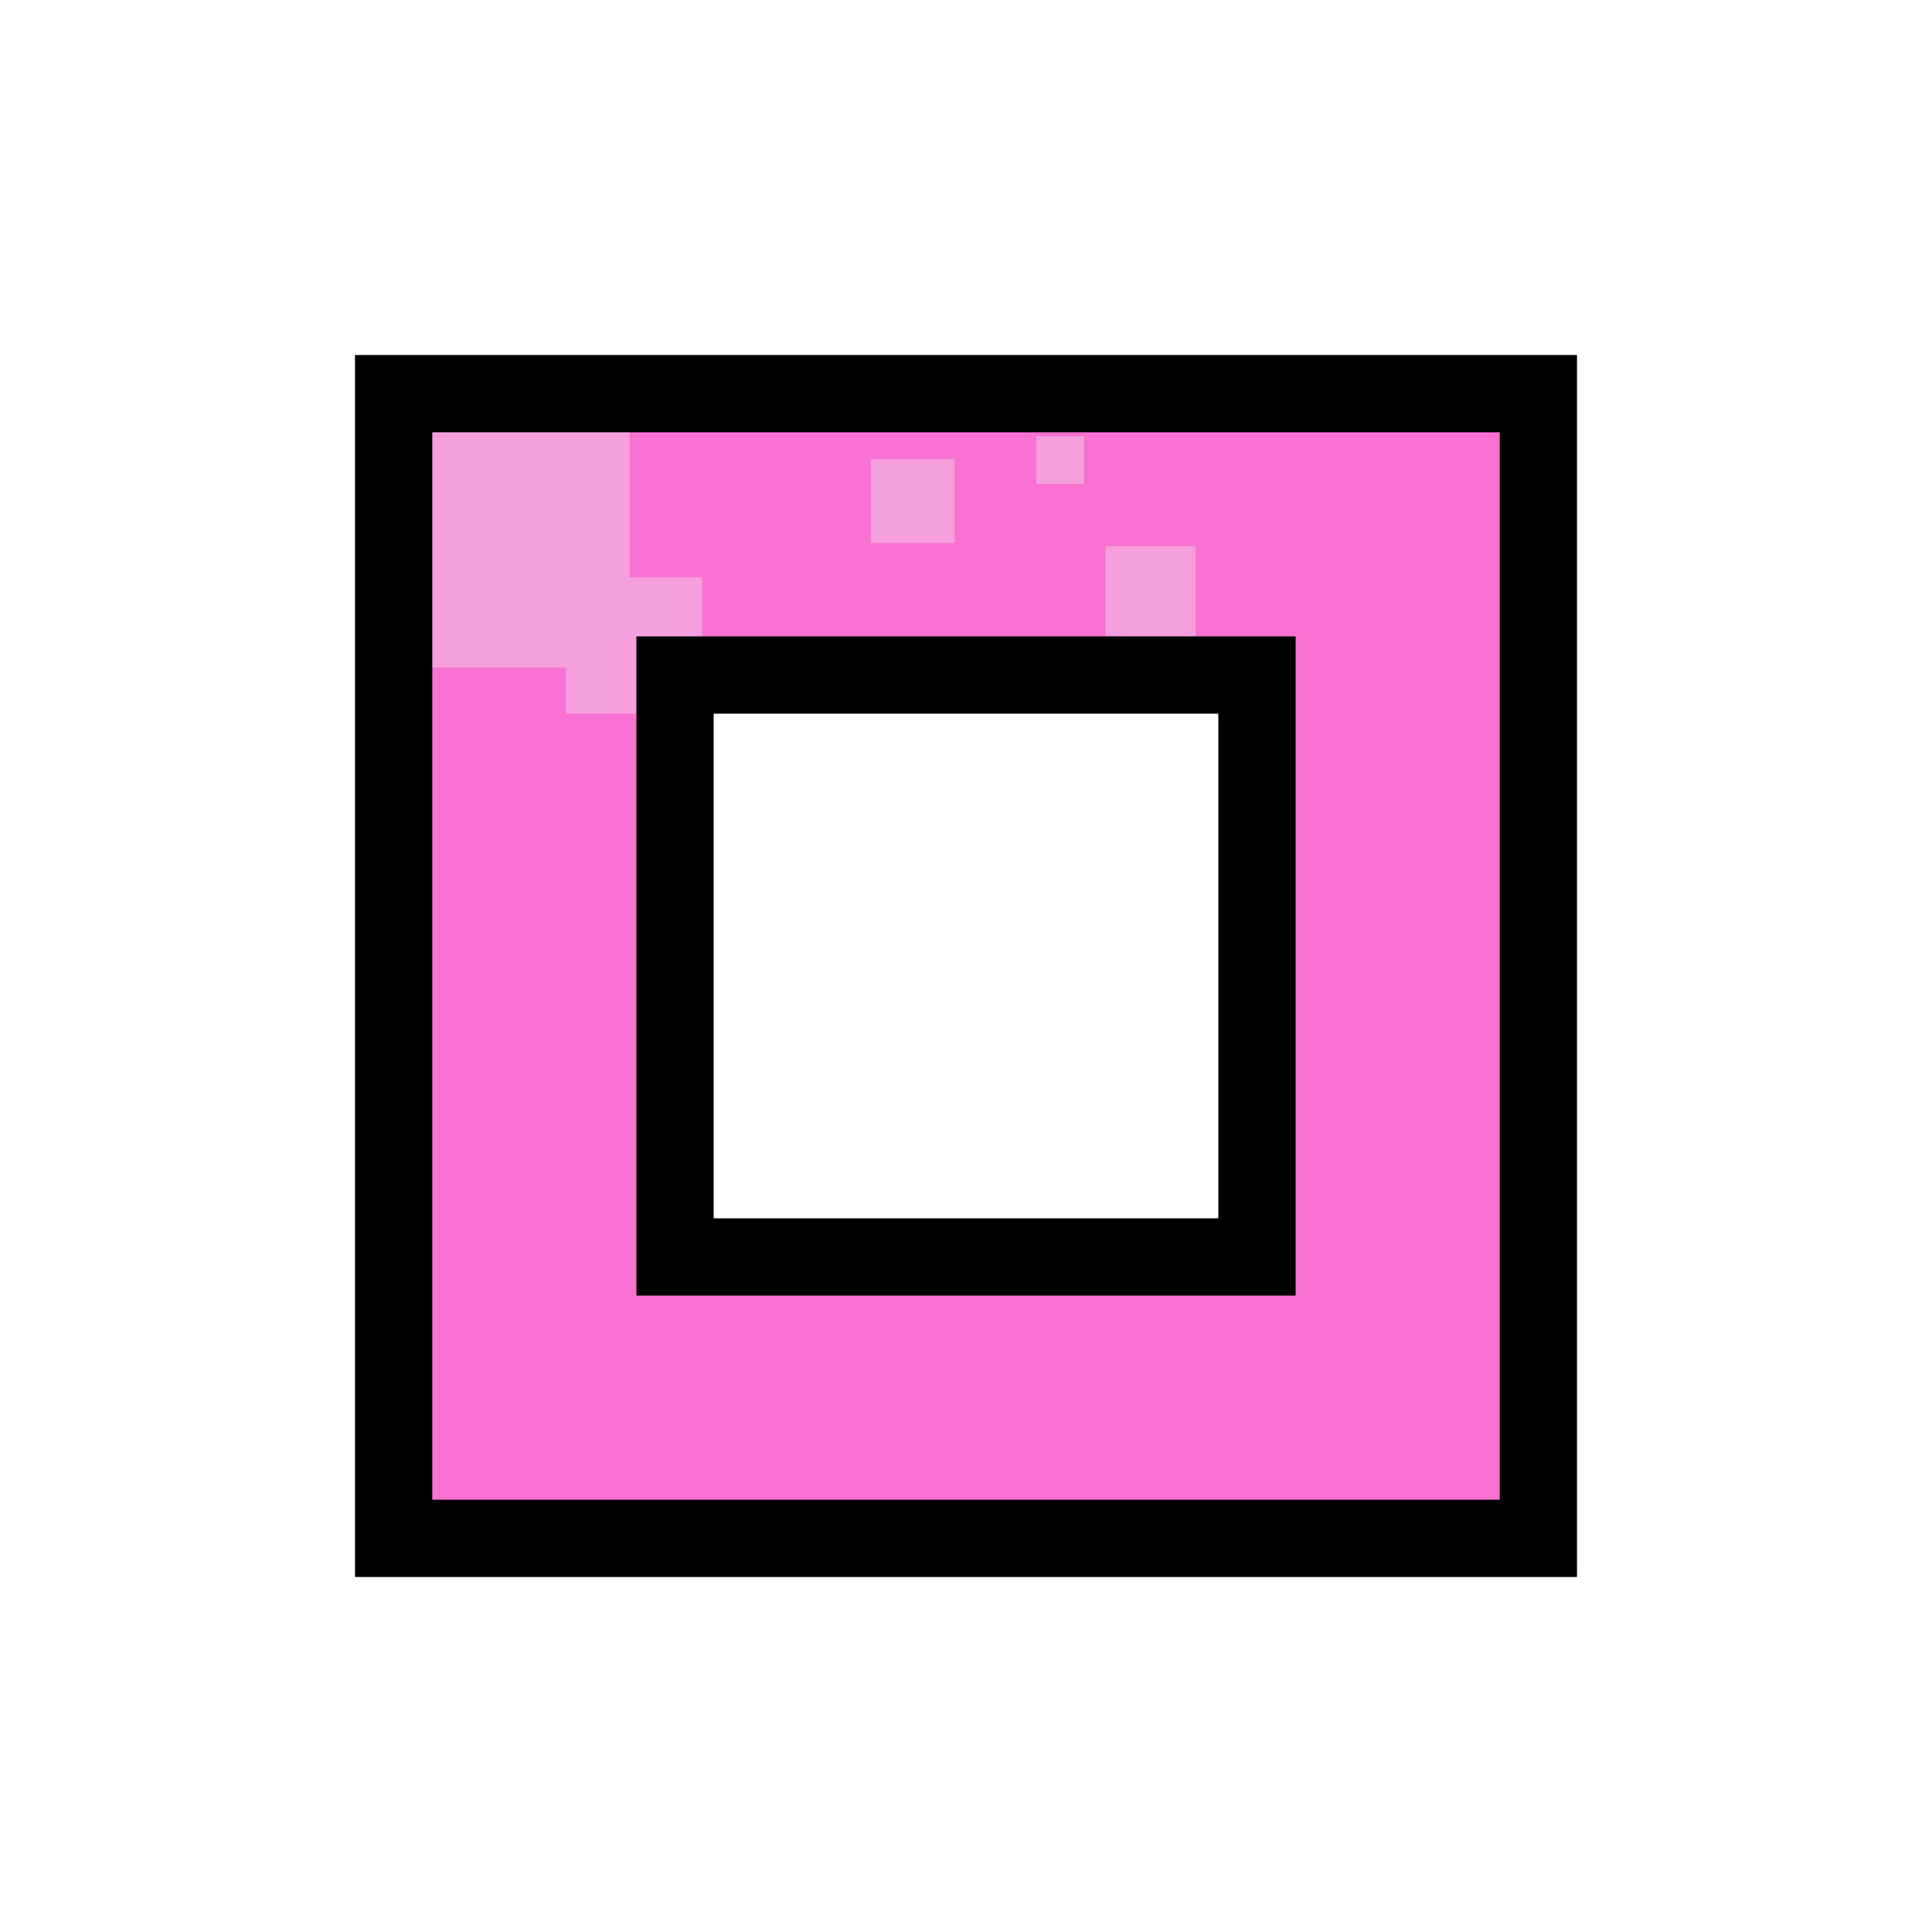
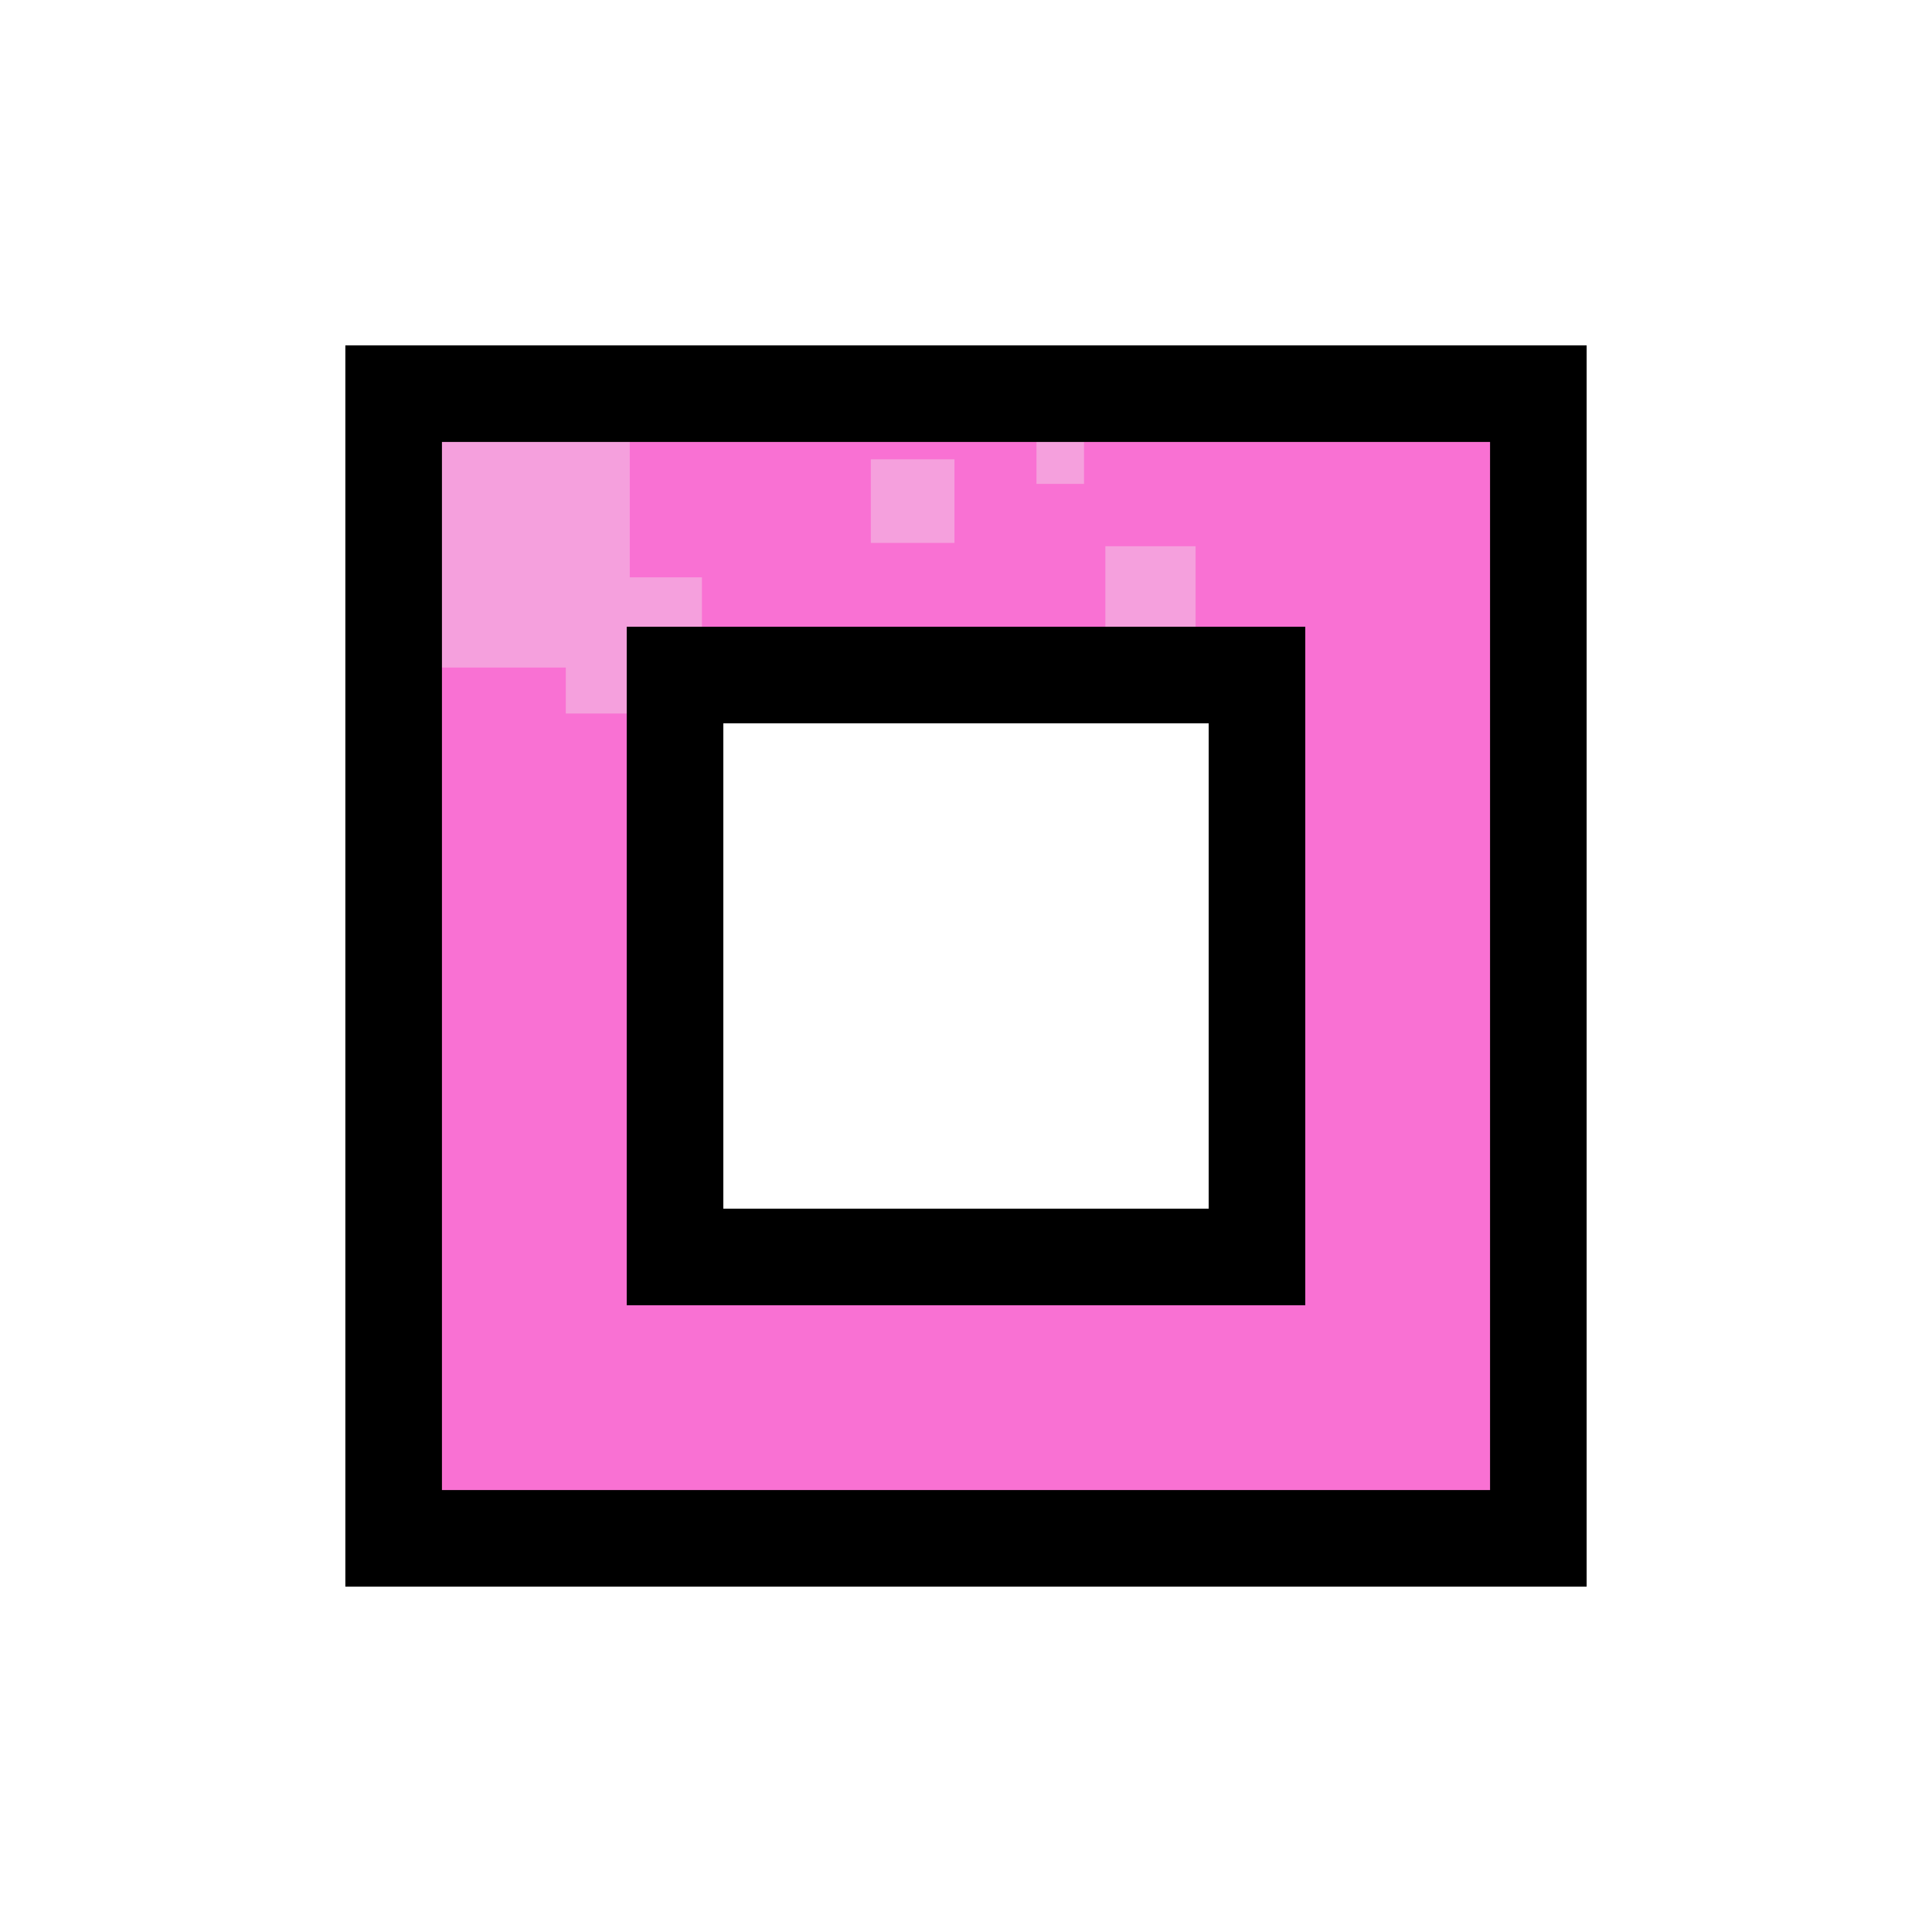
<svg xmlns="http://www.w3.org/2000/svg" version="1.1" id="svg815" width="100" height="100" viewBox="0 0 100 100">
  <defs id="defs819">
    <clipPath clipPathUnits="userSpaceOnUse" id="clipPath4597">
      <path d="m 143.899,191.062 -1.052,2.656 h 2.155 z m -4.443,6.047 h 2.005 l 0.768,-1.871 h 3.144 l 0.664,1.871 h 2.33 l -3.709,-8.446 h -1.512 z" style="fill:#87d639;fill-opacity:1;fill-rule:evenodd;stroke:#000000;stroke-width:0.265;stroke-linecap:butt;stroke-linejoin:miter;stroke-miterlimit:4;stroke-dasharray:none;stroke-opacity:1" id="path4599" />
    </clipPath>
    <clipPath clipPathUnits="userSpaceOnUse" id="clipPath888">
      <text id="text892" y="197.225" x="140.472" style="font-style:normal;font-weight:normal;font-size:12.155px;line-height:1.25;font-family:sans-serif;letter-spacing:0px;word-spacing:0px;fill:#e02828;fill-opacity:1;stroke:#000000;stroke-width:0.304;stroke-opacity:1" xml:space="preserve">
        <tspan style="font-style:normal;font-variant:normal;font-weight:bold;font-stretch:condensed;font-family:'Helvetica Neue';-inkscape-font-specification:'Helvetica Neue Bold Condensed';fill:#e02828;fill-opacity:1;stroke:#000000;stroke-width:0.304;stroke-opacity:1" y="197.225" x="140.472" id="tspan890">B</tspan>
      </text>
    </clipPath>
    <clipPath clipPathUnits="userSpaceOnUse" id="clipPathShadow">
      <path style="opacity:1;vector-effect:none;fill:#055904;fill-opacity:1;fill-rule:evenodd;stroke:none;stroke-width:1.956;stroke-linecap:butt;stroke-linejoin:miter;stroke-miterlimit:4;stroke-dasharray:none;stroke-dashoffset:0;stroke-opacity:1" d="m 20.375,20.375 v 59.25 h 59.25 V 20.375 Z M 34.939,34.939 H 65.061 V 65.061 H 34.939 Z" id="main_path" />
    </clipPath>
  </defs>
  <g id="g832">
-     <path style="fill:#f971d3;fill-opacity:1;fill-rule:evenodd;stroke:none;stroke-width:4.0;stroke-linecap:butt;stroke-linejoin:miter;stroke-miterlimit:4;stroke-dasharray:none;stroke-opacity:1" d="m 20.375,20.375 v 59.25 h 59.25 V 20.375 Z M 34.939,34.939 H 65.061 V 65.061 H 34.939 Z" id="main_path" />
-     <path style="fill:#f5a0dd;fill-opacity:1;fill-rule:evenodd;stroke:none;stroke-width:4.0;stroke-linecap:butt;stroke-linejoin:miter;stroke-miterlimit:4;stroke-dasharray:none;stroke-opacity:1" d="M 9.932,11.717 V 34.553 H 29.285 v 2.377 h 7.047 V 29.883 H 32.596 V 11.717 Z M 53.648,22.584 v 2.461 h 2.461 v -2.461 z m -8.574,1.188 v 4.33 h 4.33 v -4.33 z m 12.139,4.5 v 4.668 h 4.67 v -4.668 z" id="shadow" clip-path="url(#clipPathShadow)" />
+     <path style="fill:#f971d3;fill-opacity:1;fill-rule:evenodd;stroke:none;stroke-width:5.0;stroke-linecap:butt;stroke-linejoin:miter;stroke-miterlimit:4;stroke-dasharray:none;stroke-opacity:1" d="m 20.375,20.375 v 59.25 h 59.25 V 20.375 Z M 34.939,34.939 H 65.061 V 65.061 H 34.939 Z" id="main_path" />
+     <path style="fill:#f5a0dd;fill-opacity:1;fill-rule:evenodd;stroke:none;stroke-width:5.0;stroke-linecap:butt;stroke-linejoin:miter;stroke-miterlimit:4;stroke-dasharray:none;stroke-opacity:1" d="M 9.932,11.717 V 34.553 H 29.285 v 2.377 h 7.047 V 29.883 H 32.596 V 11.717 Z M 53.648,22.584 v 2.461 h 2.461 v -2.461 z m -8.574,1.188 v 4.33 h 4.33 v -4.33 z m 12.139,4.5 v 4.668 h 4.67 v -4.668 z" id="shadow" clip-path="url(#clipPathShadow)" />
  </g>
-   <path style="fill:none;fill-opacity:1;fill-rule:evenodd;stroke:#000000;stroke-width:4.0;stroke-linecap:butt;stroke-linejoin:miter;stroke-miterlimit:4;stroke-dasharray:none;stroke-opacity:1" d="m 20.375,20.375 v 59.25 h 59.25 V 20.375 Z M 34.939,34.939 H 65.061 V 65.061 H 34.939 Z" id="outline" />
+   <path style="fill:none;fill-opacity:1;fill-rule:evenodd;stroke:#000000;stroke-width:5.0;stroke-linecap:butt;stroke-linejoin:miter;stroke-miterlimit:4;stroke-dasharray:none;stroke-opacity:1" d="m 20.375,20.375 v 59.25 h 59.25 V 20.375 Z M 34.939,34.939 H 65.061 V 65.061 H 34.939 Z" id="outline" />
</svg>
